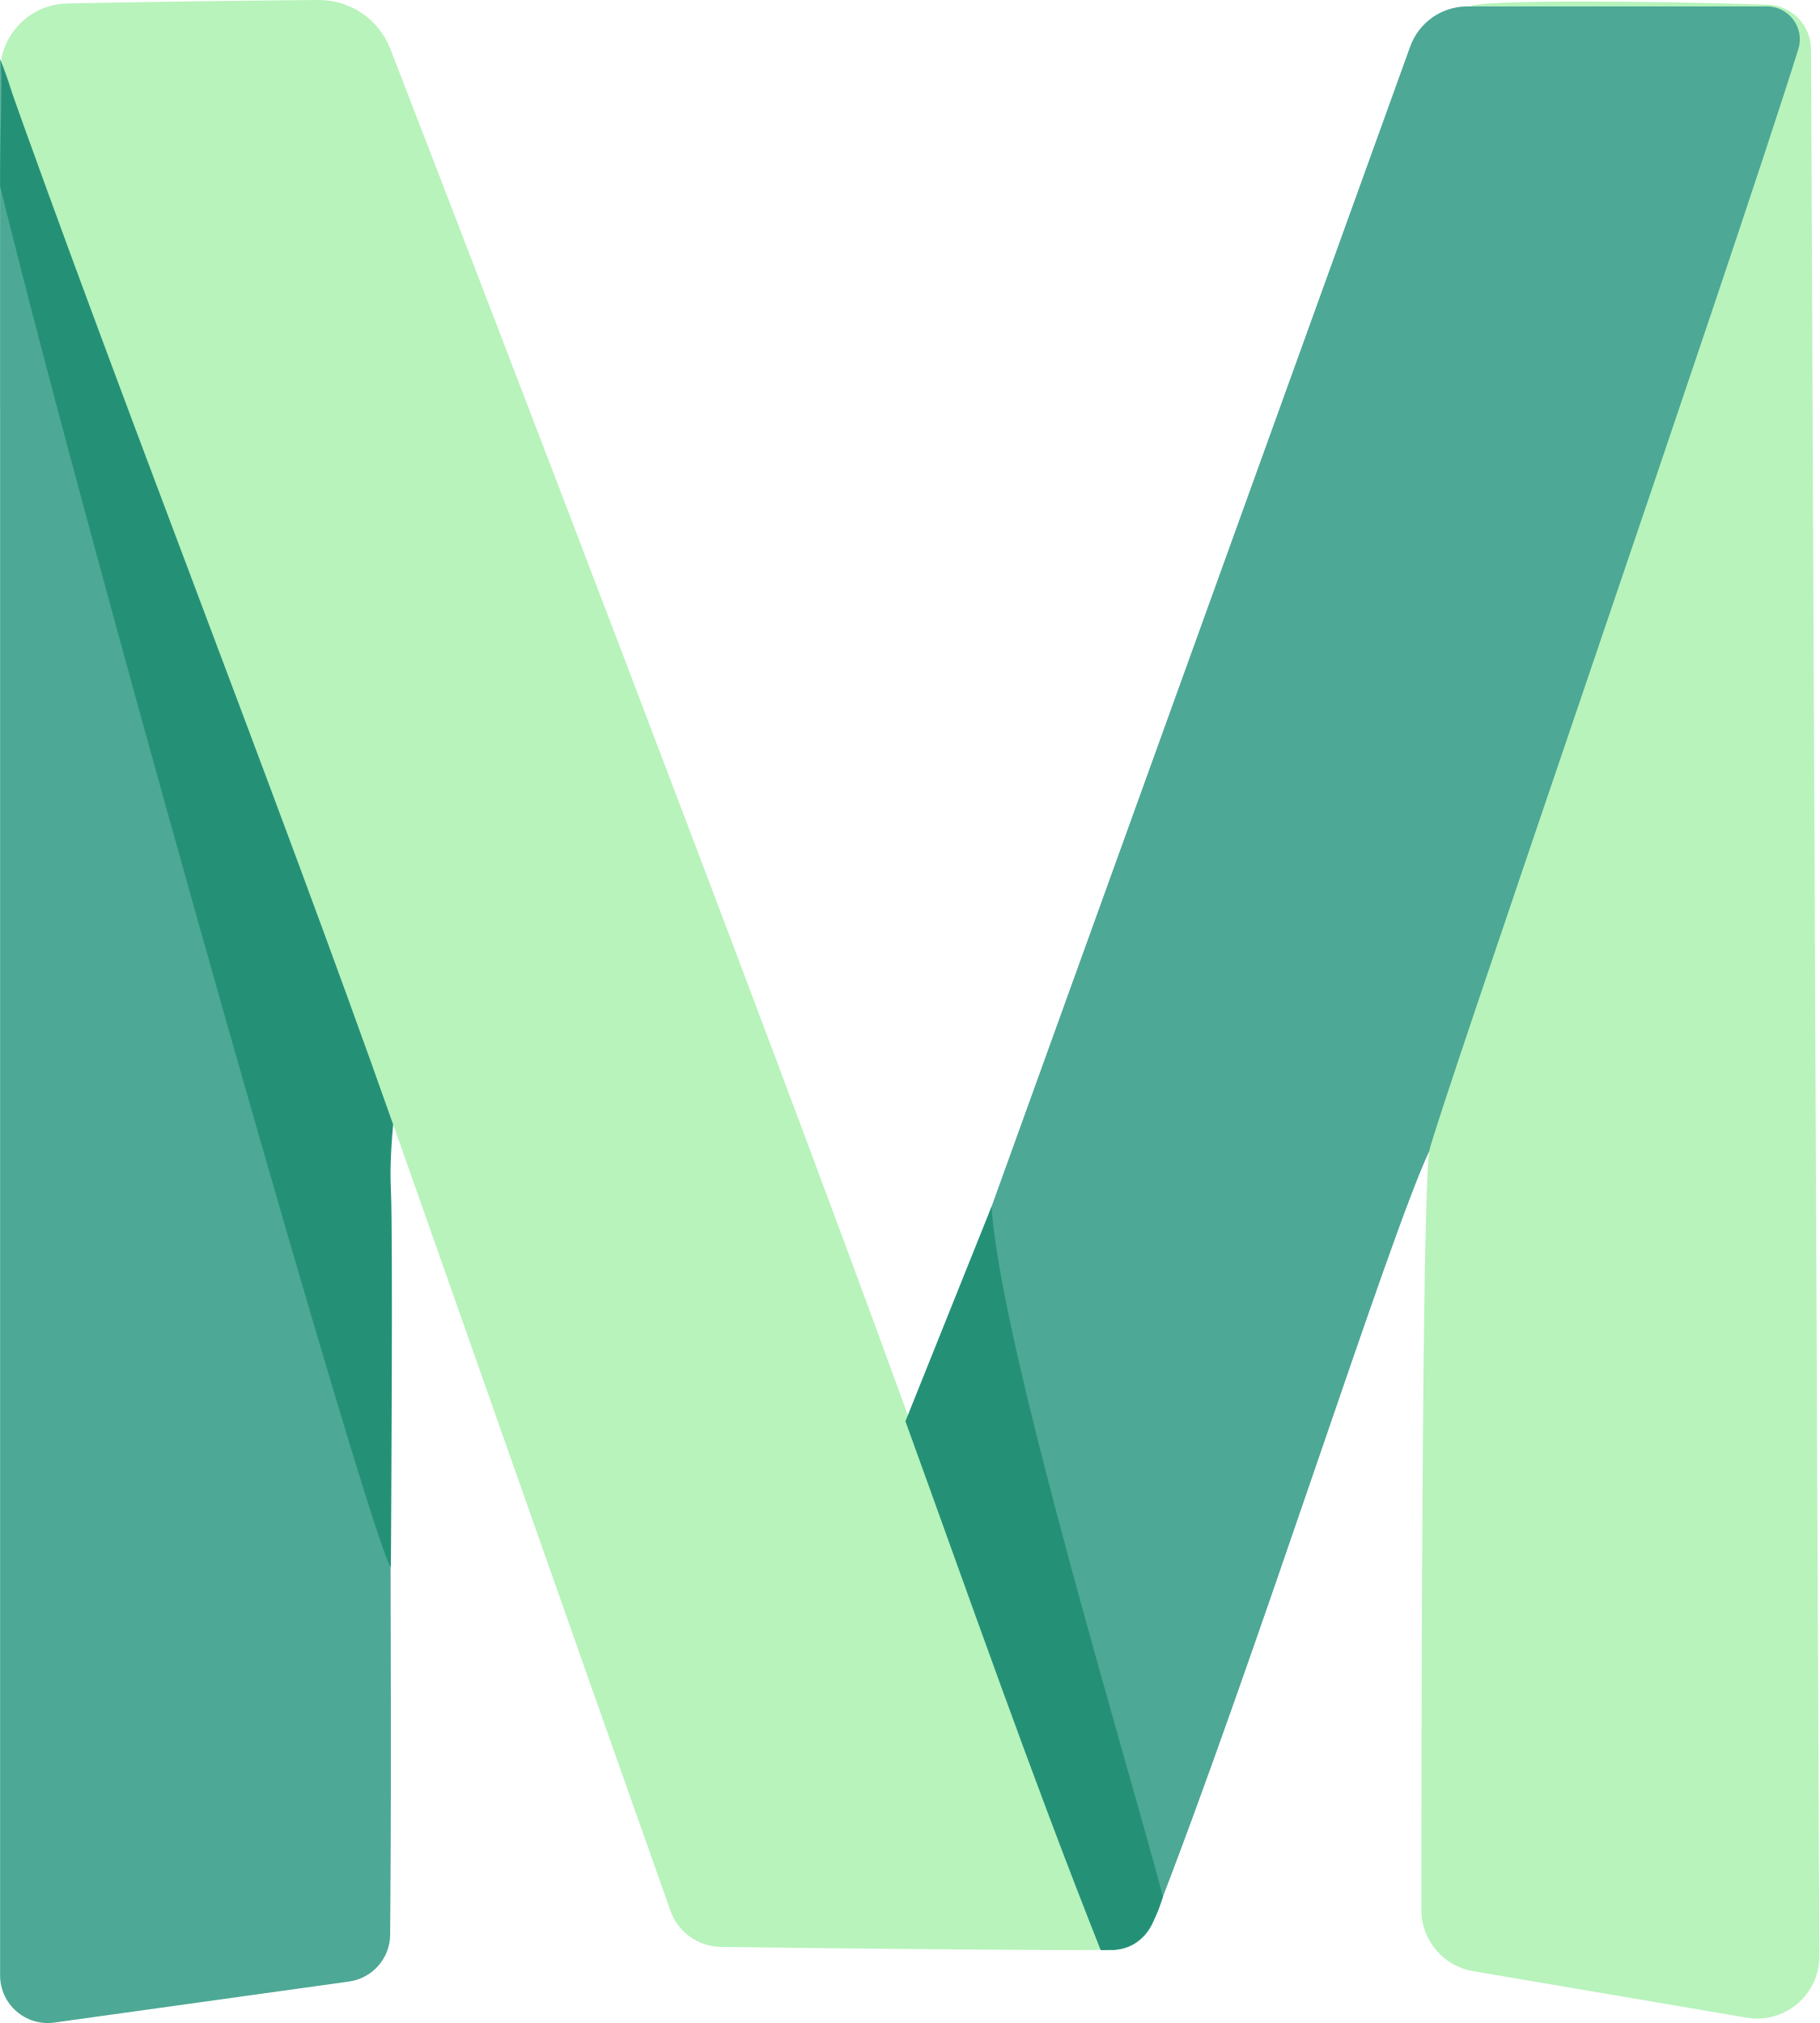
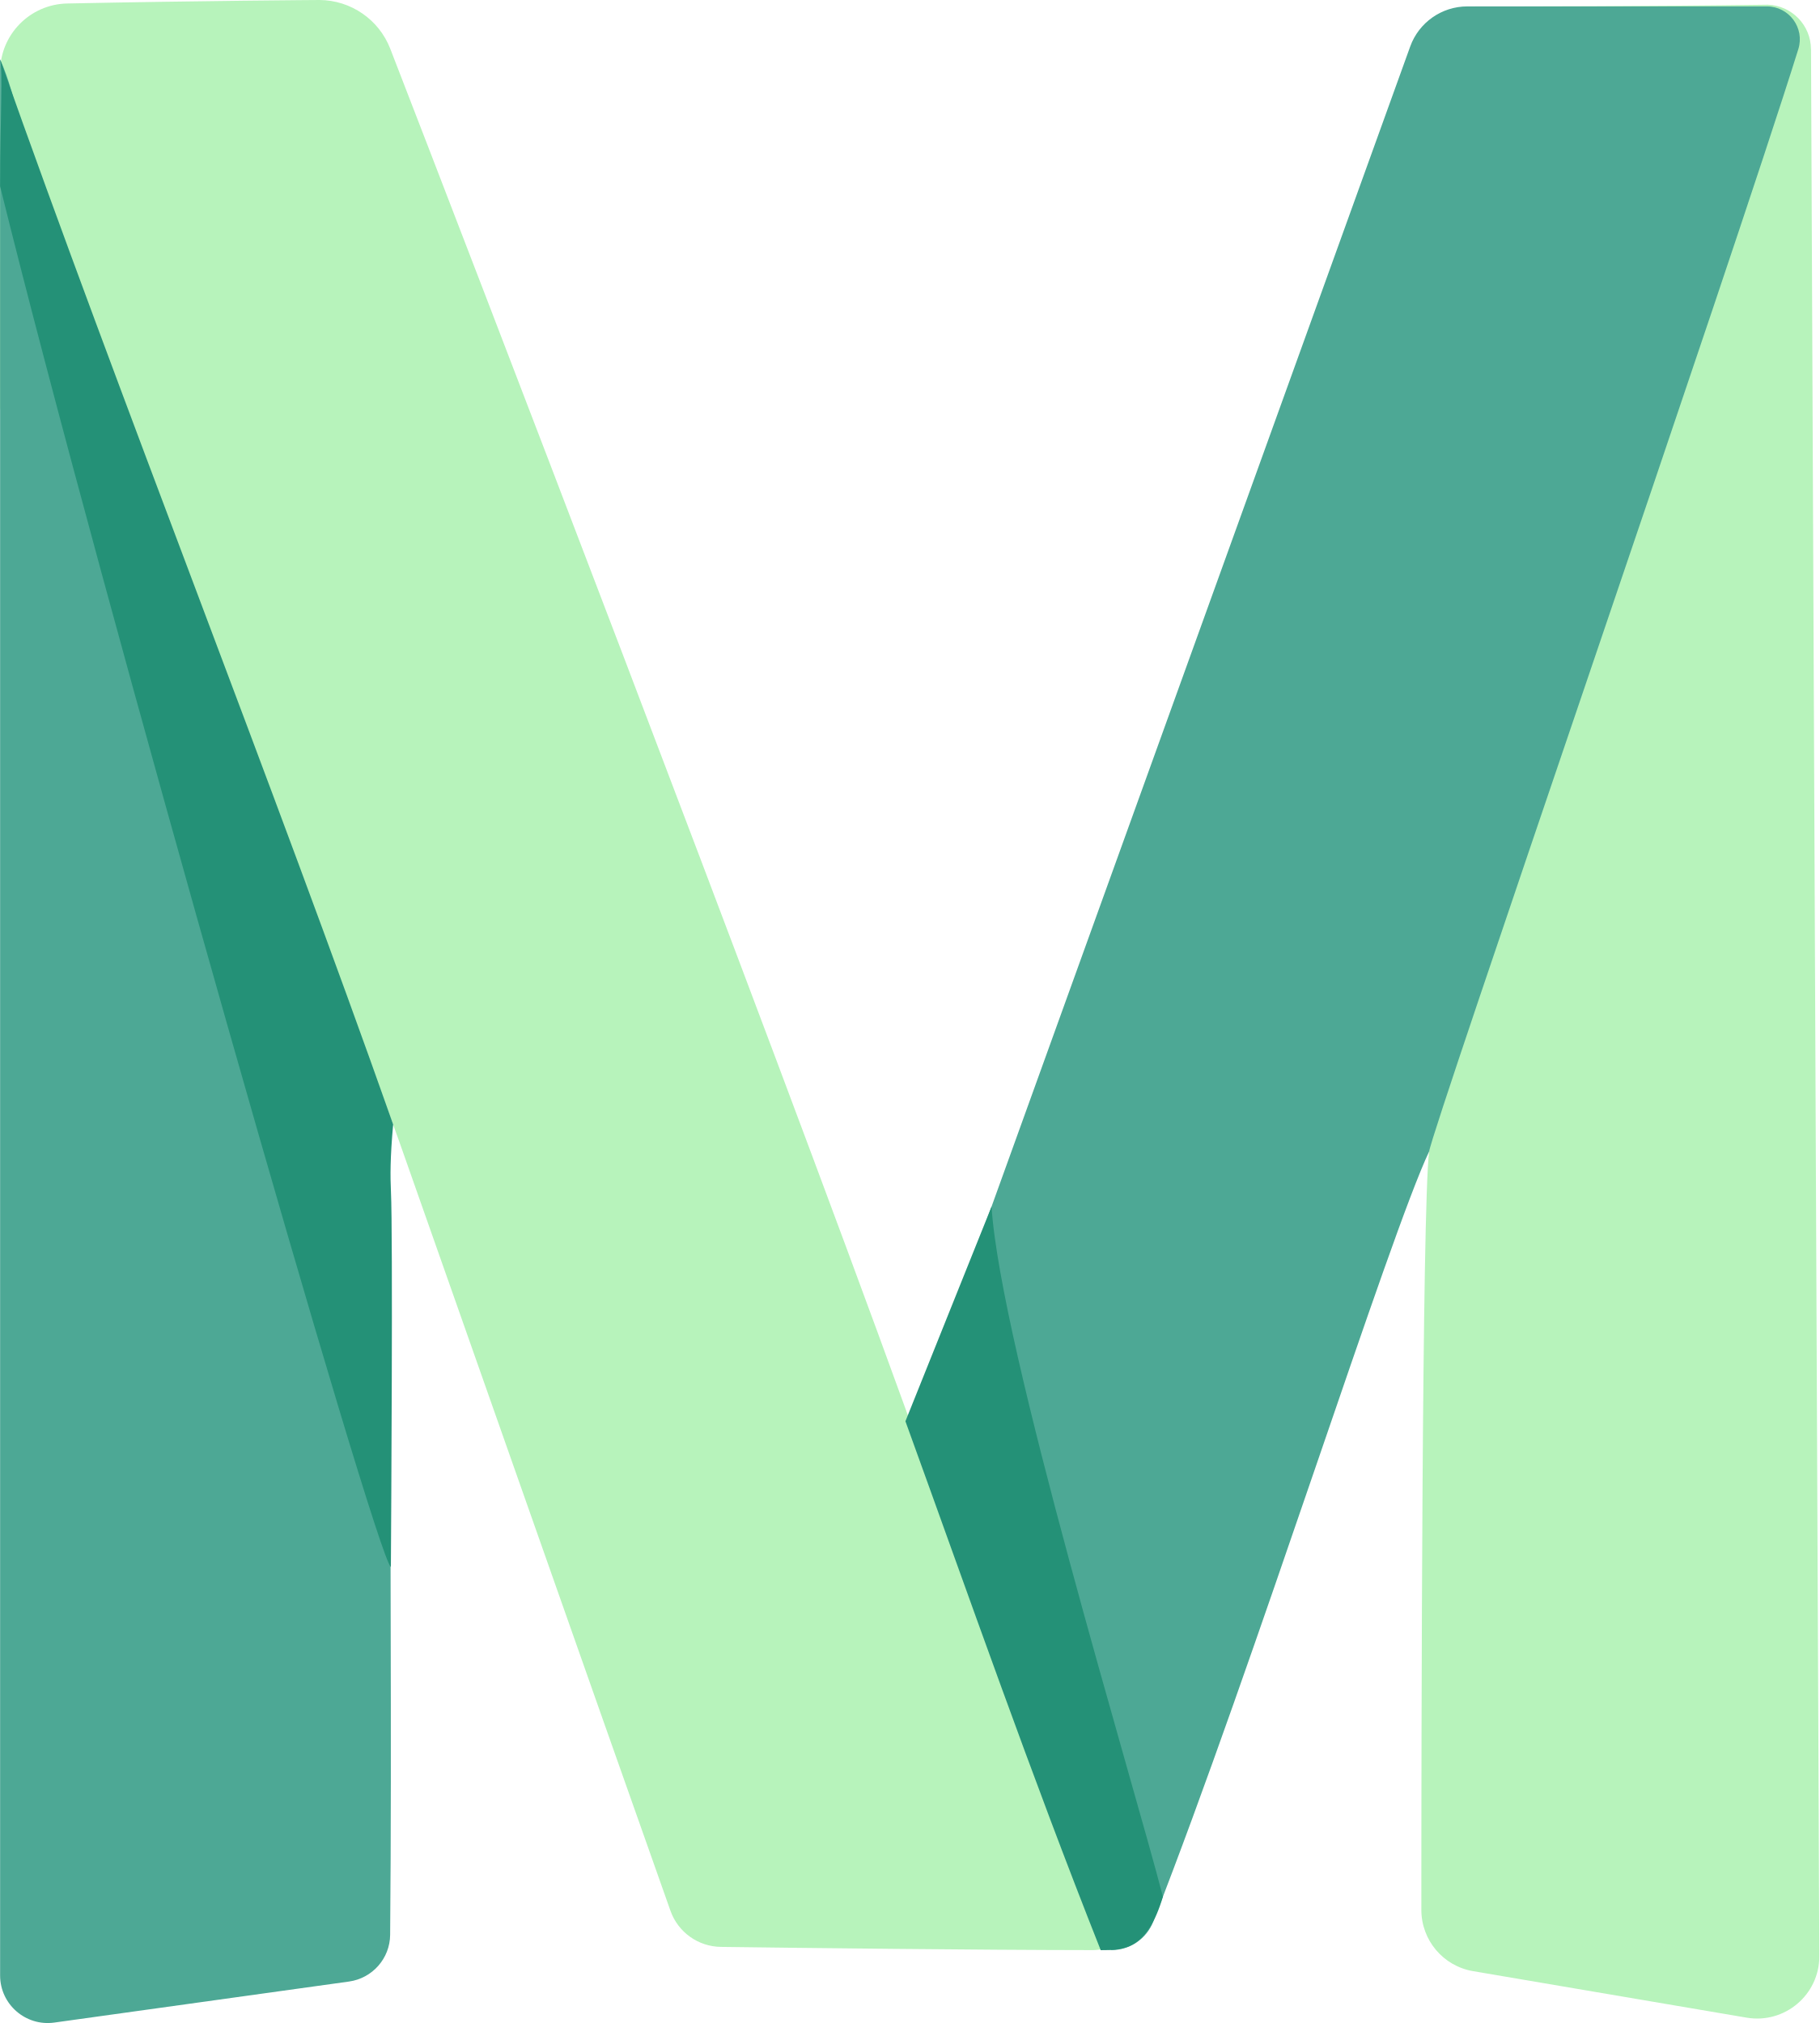
<svg xmlns="http://www.w3.org/2000/svg" id="Ebene_1" version="1.1" viewBox="0 0 343.96 382.49">
-   <path d="M342.39,9.29l1.57,360.54c.03,7.31-6.53,12.87-13.74,11.65l-51.71-8.79c-5.66-.96-9.79-5.85-9.79-11.59,0-32.21.11-132.37,1.47-143.4.57-4.59,5.78-213.14,7.9-216.48.83-1.31,35.18-1.05,56.12-.33,4.54.16,8.15,3.87,8.17,8.41h0Z" fill="#b7f3bb" />
+   <path d="M342.39,9.29l1.57,360.54c.03,7.31-6.53,12.87-13.74,11.65l-51.71-8.79c-5.66-.96-9.79-5.85-9.79-11.59,0-32.21.11-132.37,1.47-143.4.57-4.59,5.78-213.14,7.9-216.48,10.66-.01,32.68-.01,56.12-.33,4.54.16,8.15,3.87,8.17,8.41h0Z" fill="#b7f3bb" />
  <path d="M60.43,0c5.92.05,11.21,3.7,13.35,9.21,14.69,37.89,70.7,183.44,97.41,257.14,12.14,33.5,23.69,67.32,36.82,100.44.06.16.1.34.1.51l4.54.06c0,.78-5.18,1.35-5.96,1.35-22.37-.02-55.88-.42-70.41-.61-4.29-.06-8.09-2.78-9.52-6.82-17.15-48.4-34.14-96.87-51.22-145.28C52.91,151.88,22.69,141.36.02,77.2-.03,77.05.02,35.38.02,35.22V13.6C.02,6.56,5.65.81,12.7.66,38.15.14,60.43,0,60.43,0Z" fill="#b7f3bb" />
  <path d="M339.99,9.29c-12.8,40.99-69.27,204.2-69.79,208.4-7.52,15.85-33.01,96.69-52.16,145.62-1.27,3.25-4.41,5.4-7.9,5.39-.84,0,.76-5.02.25-5.01,0,0-6.19-14.18-7.34-18.64-5.63-21.81-13.31-35.29-19.76-56.28-3.96-12.86-4.52-21.27-5.38-34.17L266.61,8.8c1.64-4.56,5.97-7.59,10.81-7.59h56.62c4.2,0,7.2,4.07,5.95,8.08Z" fill="#4da895" />
  <path d="M67.64,236.5c1.18,3.95,2.67,10.84,6.22,13.08-.2,38.72.25,77.52-.1,116.24-.04,4.46-3.35,8.21-7.77,8.83l-55.73,7.76c-5.41.75-10.24-3.45-10.24-8.91V11.22c3.28,7.29,4.4,17.03,5.25,20.01,0,0,41.62,135.8,62.37,205.27Z" fill="#4da895" />
-   <path d="M.02,11.22c22.68,64.19,51.65,137.18,74.31,201.38-.58,6.35-.55,9.81-.42,12.65.39,8.23.04,62.78-.01,71.02C71.11,294.51,19.24,113.13.02,35.22c.02-15.18.62-20.75,0-24Z" fill="#249177" />
-   <path d="M187.46,228.13c1.67,26.43,26.77,108.67,32.4,130.48-3.02,10.09-7.36,10.11-11.76,10.11-13.17-33.2-24.75-66.42-36.92-100l16.28-40.59Z" fill="#249177" />
+   <path d="M.02,11.22c22.68,64.19,51.65,137.18,74.31,201.38-.58,6.35-.55,9.81-.42,12.65.39,8.23.04,62.78-.01,71.02C71.11,294.51,19.24,113.13.02,35.22.04,20.04.64,14.47.02,11.22Z" fill="#249177" />
+   <path d="M187.46,228.13c1.67,26.43,26.77,108.67,32.4,130.48-3.02,10.09-7.36,10.11-11.76,10.11-13.17-33.2-24.75-66.42-36.92-100l16.28-40.59h0Z" fill="#249177" />
</svg>
